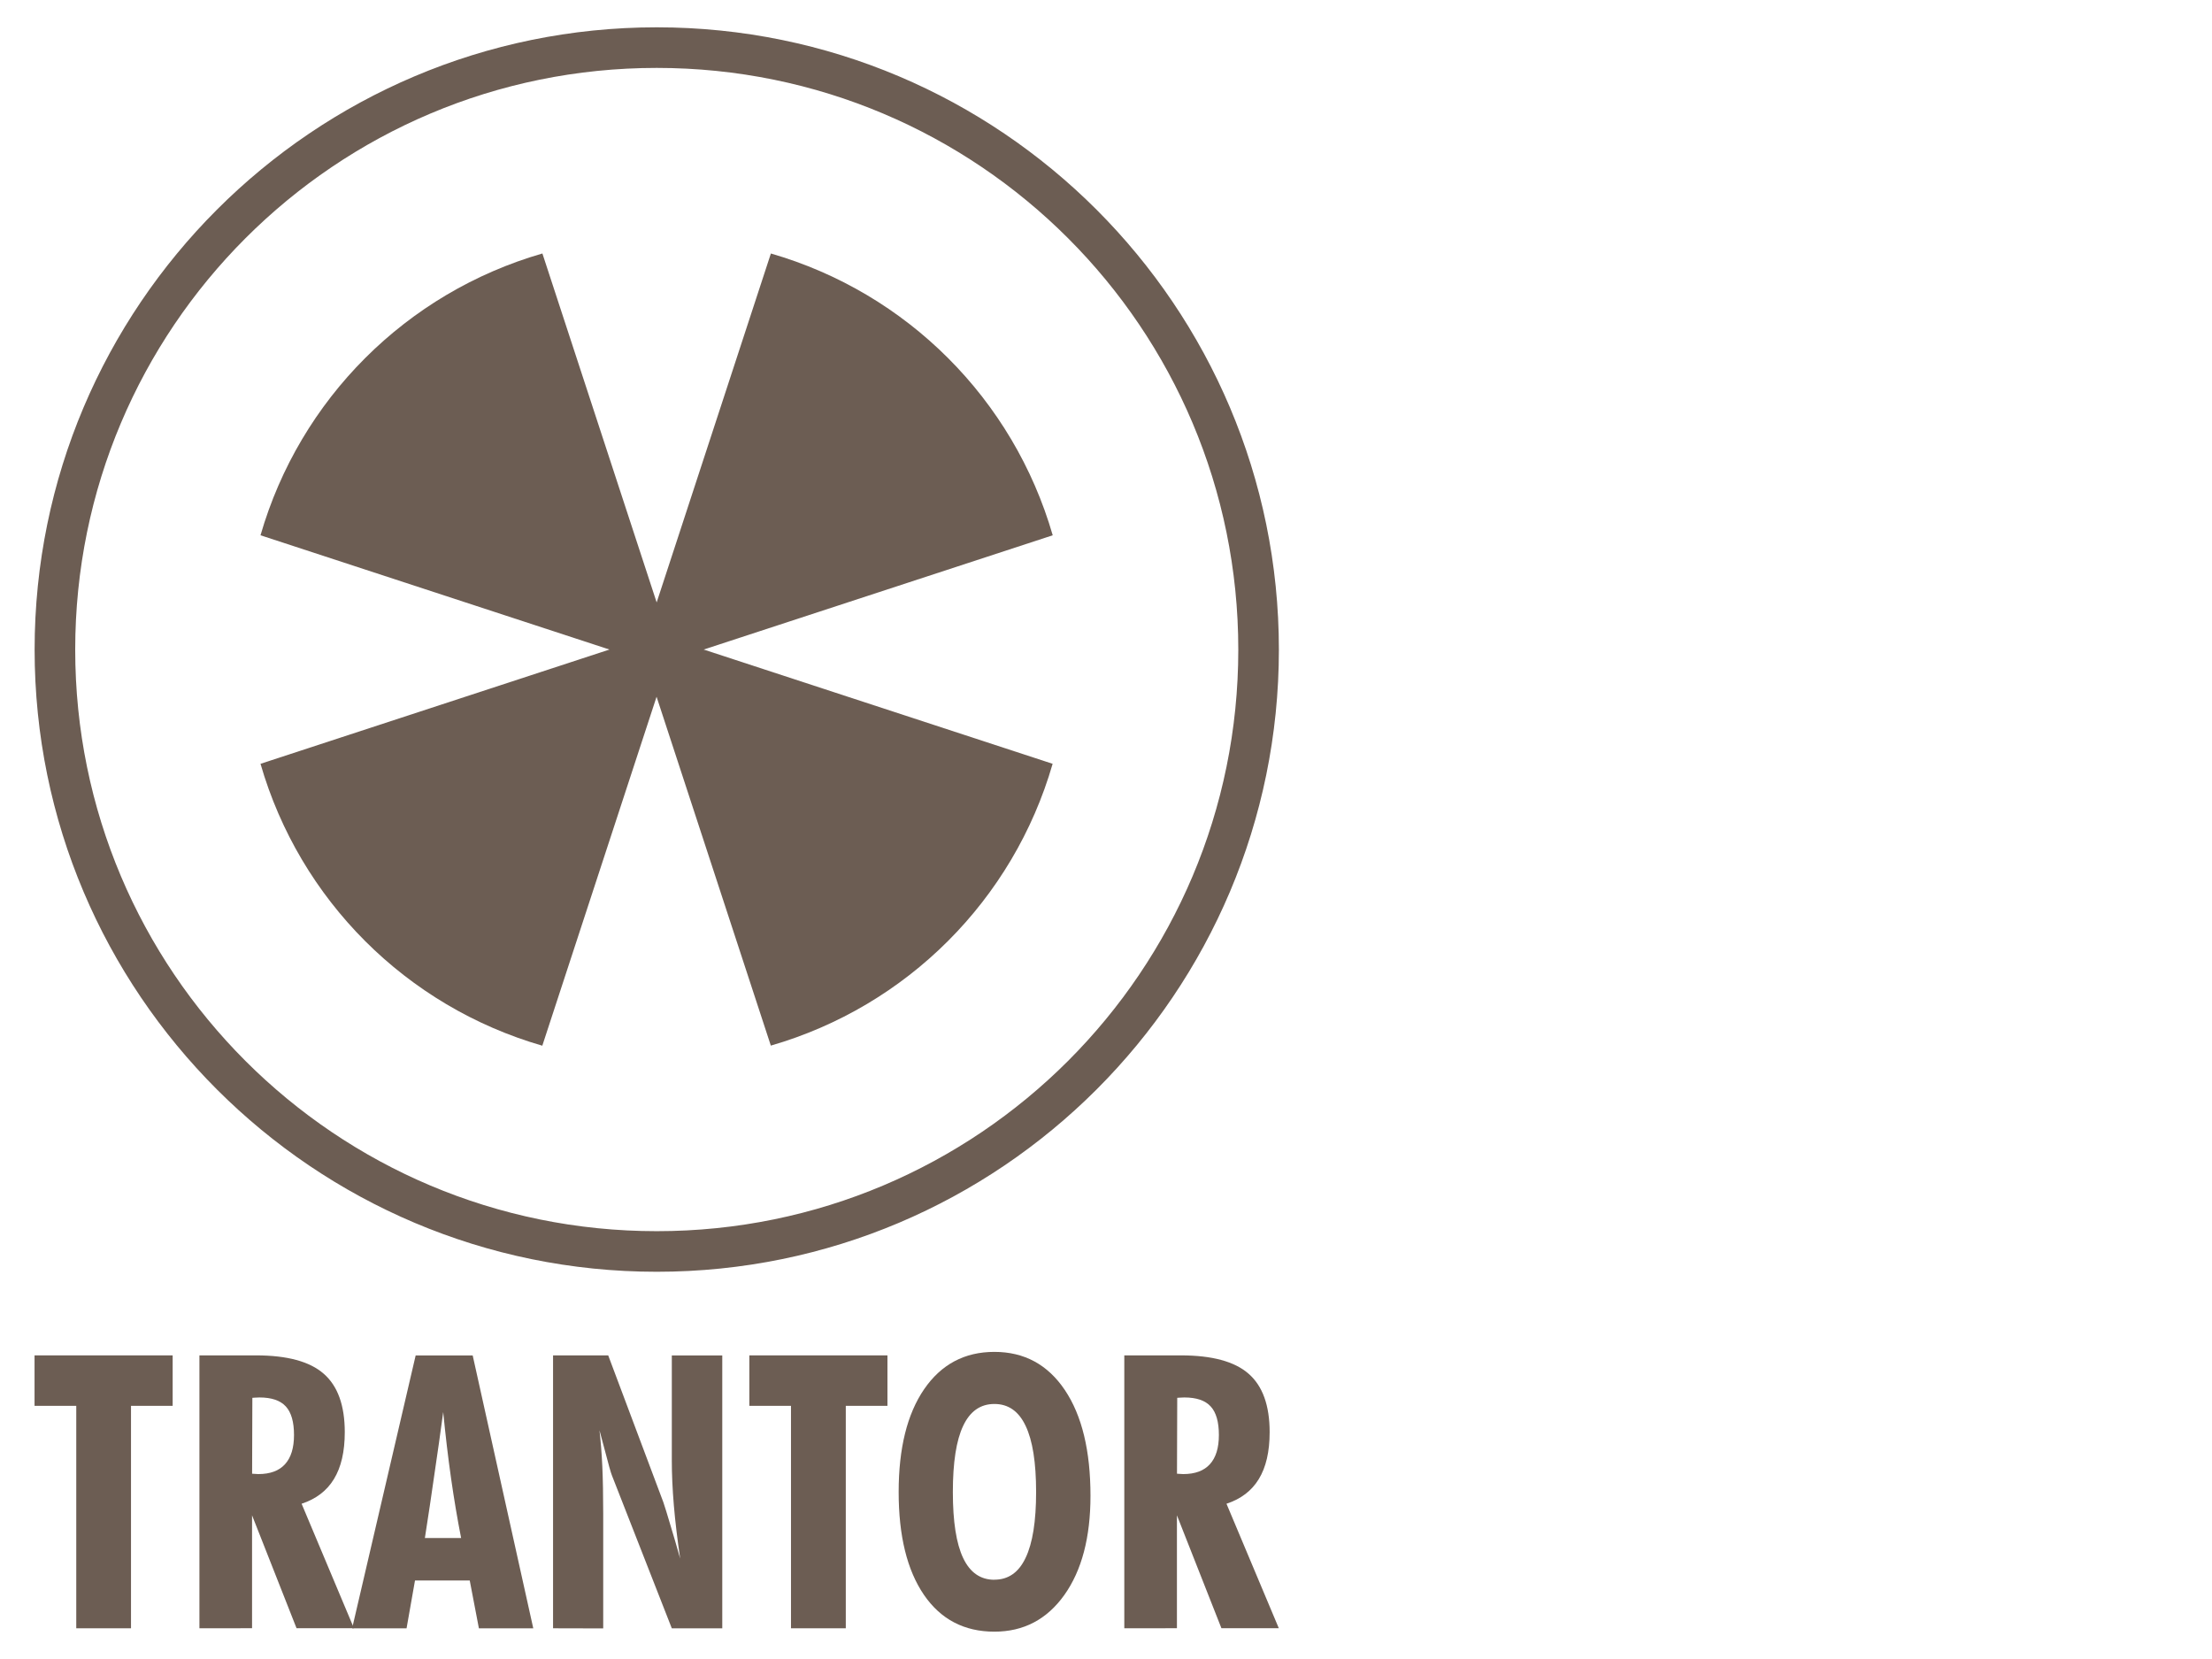
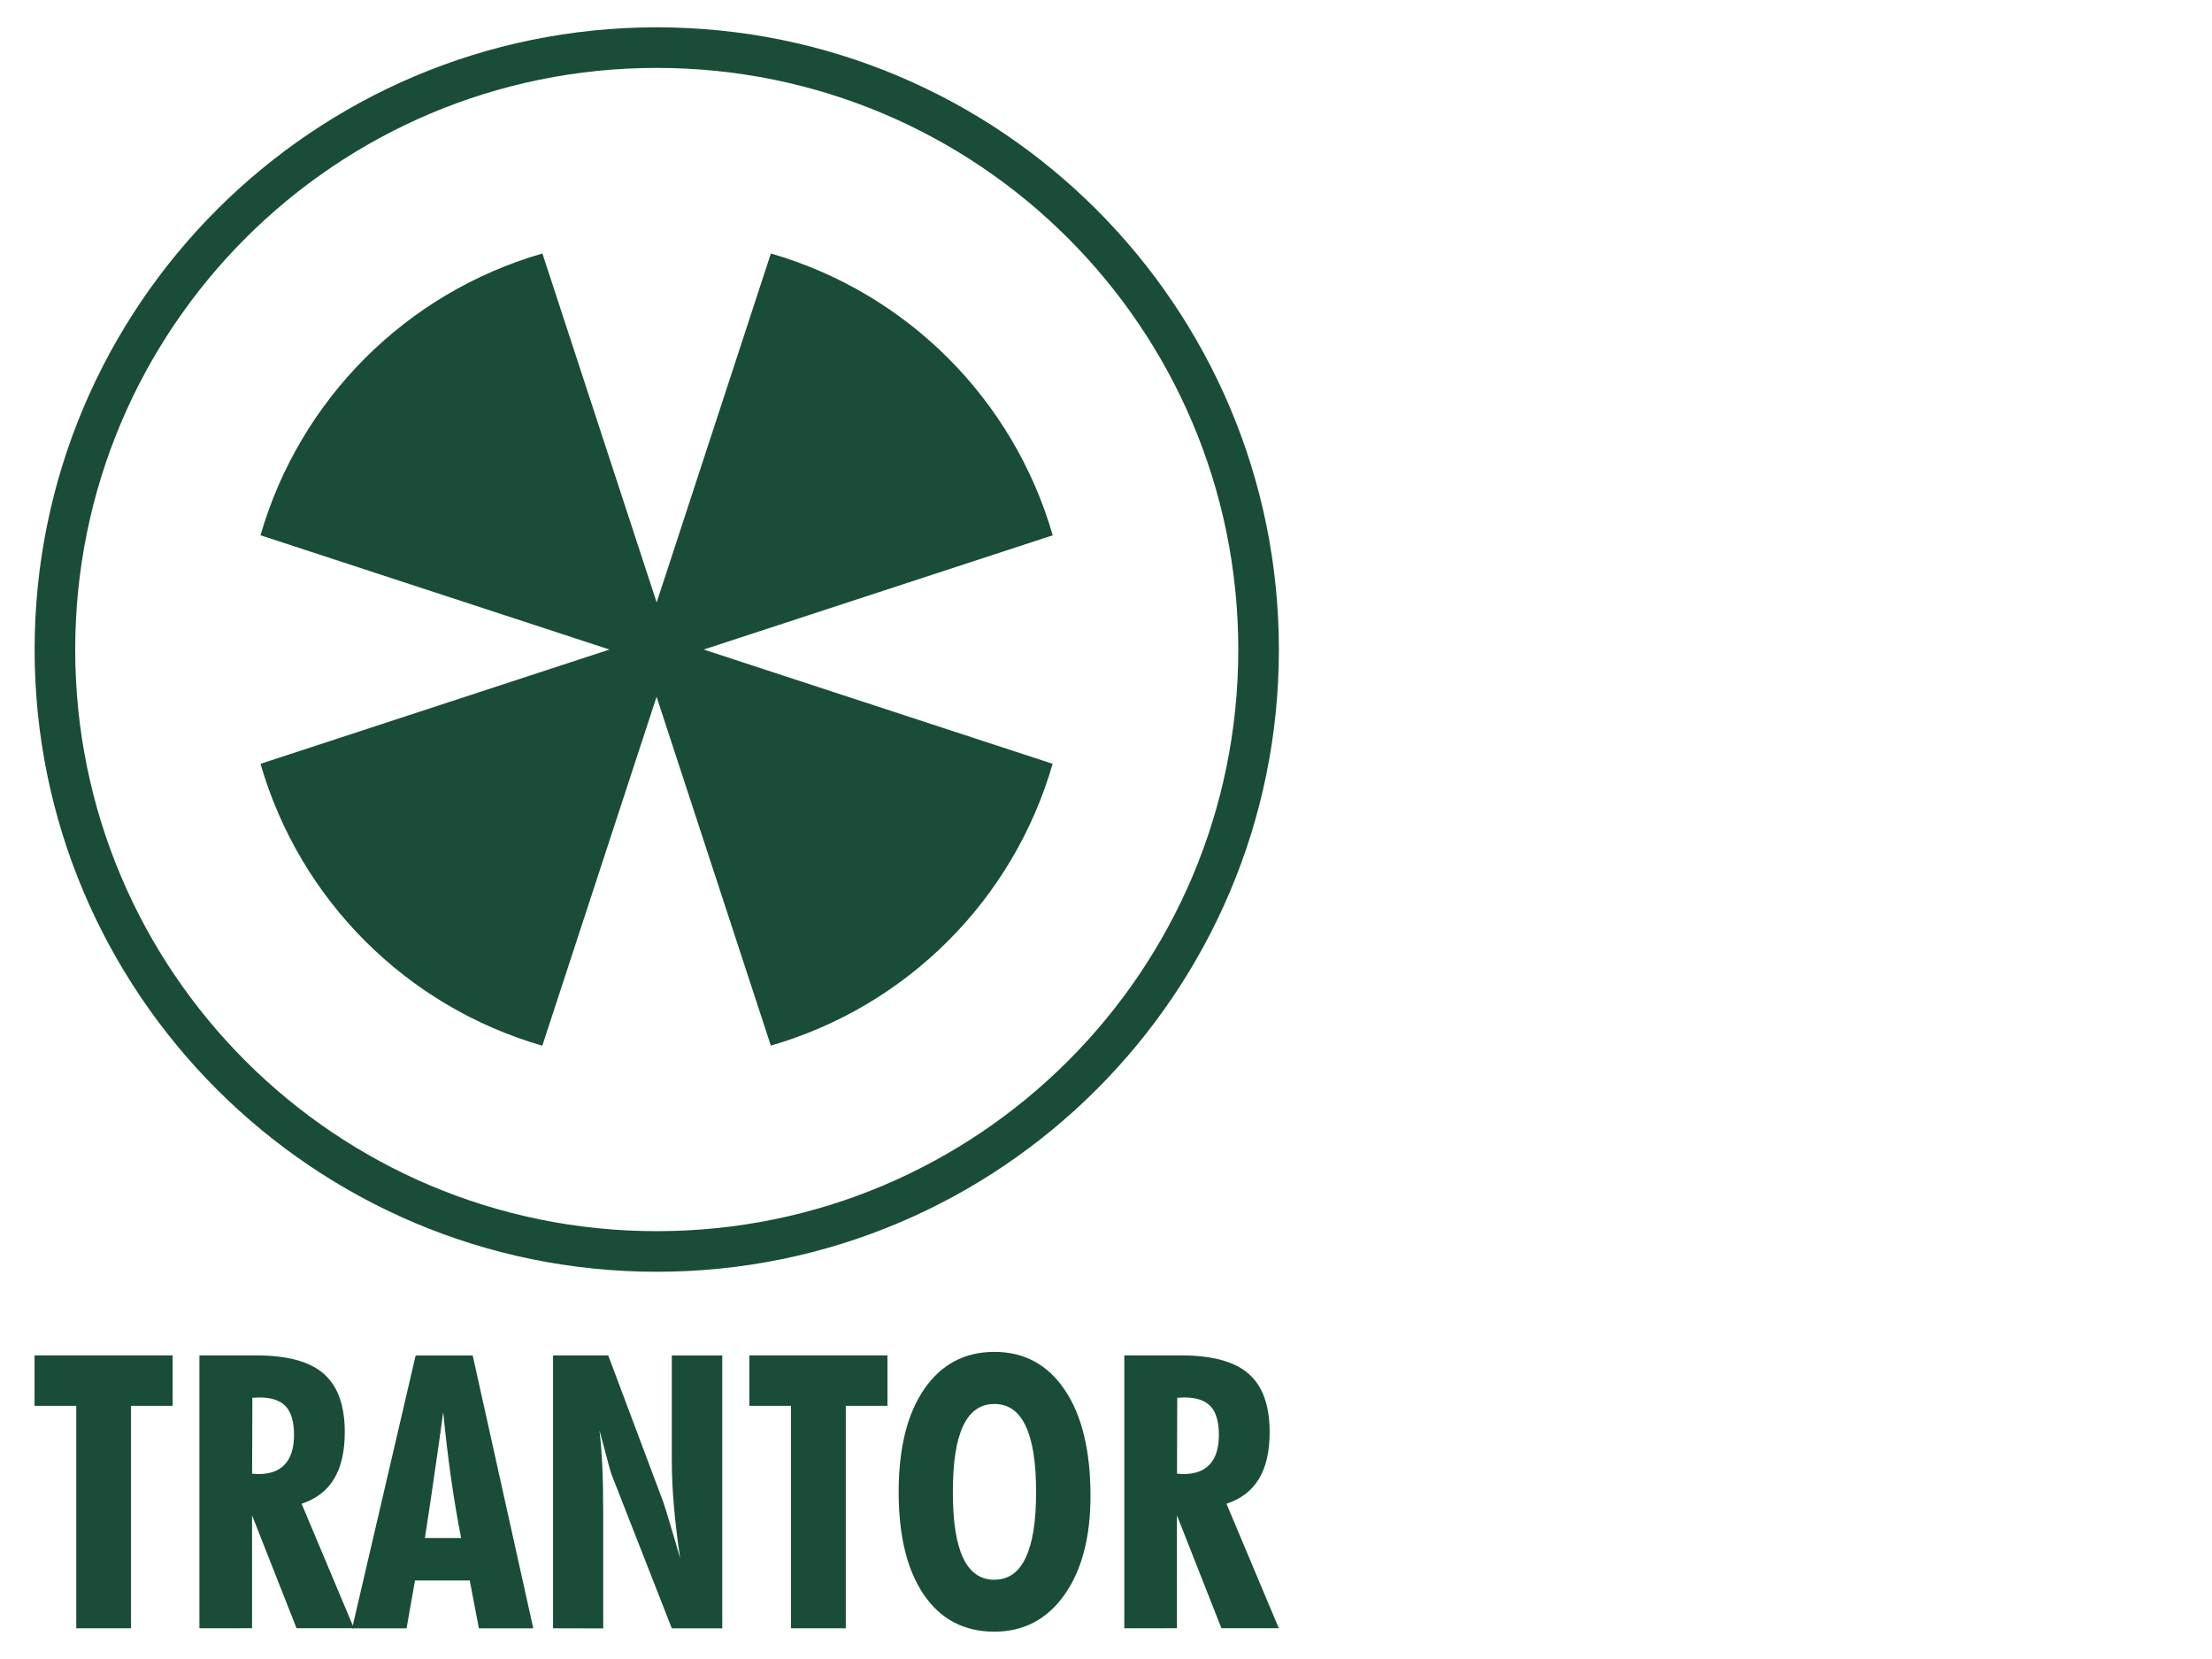
<svg xmlns="http://www.w3.org/2000/svg" width="128" height="96" viewBox="0 0 33.867 25.4" version="1.1" id="svg8">
  <defs id="defs2" />
  <g id="layer1" transform="translate(0,-271.6)">
-     <g id="g888" transform="matrix(0.9410256,0,0,0.9410256,-5.880259,17.96741)">
-       <g transform="matrix(1.474255,0,0,1.474255,-8.030848,-132.8371)" id="g860">
-         <path style="color:#000000;font-style:normal;font-variant:normal;font-weight:normal;font-stretch:normal;font-size:medium;line-height:normal;font-family:sans-serif;font-variant-ligatures:normal;font-variant-position:normal;font-variant-caps:normal;font-variant-numeric:normal;font-variant-alternates:normal;font-feature-settings:normal;text-indent:0;text-align:start;text-decoration:none;text-decoration-line:none;text-decoration-style:solid;text-decoration-color:#000000;letter-spacing:normal;word-spacing:normal;text-transform:none;writing-mode:lr-tb;direction:ltr;text-orientation:mixed;dominant-baseline:auto;baseline-shift:baseline;text-anchor:start;white-space:normal;shape-padding:0;clip-rule:nonzero;display:inline;overflow:visible;visibility:visible;opacity:1;isolation:auto;mix-blend-mode:normal;color-interpolation:sRGB;color-interpolation-filters:linearRGB;solid-color:#000000;solid-opacity:1;vector-effect:none;fill:#6c5d53;fill-opacity:1;fill-rule:nonzero;stroke:none;stroke-width:0.448;stroke-linecap:round;stroke-linejoin:round;stroke-miterlimit:4;stroke-dasharray:none;stroke-dashoffset:0;stroke-opacity:1;color-rendering:auto;image-rendering:auto;shape-rendering:auto;text-rendering:auto;enable-background:accumulate" d="m 16.934,273.229 c -3.79,0 -6.866,3.078 -6.866,6.868 0,3.79 3.077,6.866 6.866,6.866 3.79,0 6.866,-3.077 6.866,-6.866 0,-3.79 -3.077,-6.868 -6.866,-6.868 z m 0,0.448 c 3.547,0 6.418,2.872 6.418,6.42 1e-6,3.547 -2.871,6.418 -6.418,6.418 -3.547,0 -6.418,-2.871 -6.418,-6.418 0,-3.547 2.871,-6.42 6.418,-6.42 z" id="path834" />
-         <path style="opacity:1;fill:#6c5d53;fill-opacity:1;stroke:none;stroke-width:0.307;stroke-linecap:round;stroke-linejoin:round;stroke-miterlimit:4;stroke-dasharray:none;stroke-dashoffset:0;stroke-opacity:1" d="m 18.194,275.724 -1.261,3.852 -1.261,-3.851 a 4.553,4.553 0 0 0 -3.111,3.11 l 3.851,1.261 -3.851,1.261 a 4.553,4.553 0 0 0 3.11,3.111 l 1.261,-3.851 1.261,3.85 a 4.553,4.553 0 0 0 3.11,-3.11 l -3.851,-1.261 3.852,-1.261 a 4.553,4.553 0 0 0 -3.111,-3.11 z" id="circle836" />
+     <g id="g888" transform="matrix(0.9410256,0,0,0.9410256,-5.880259,17.96741)" style="fill:#194d37;fill-opacity:1">
+       <g transform="matrix(1.474255,0,0,1.474255,-8.030848,-132.8371)" id="g860" style="fill:#194d37;fill-opacity:1">
+         <path style="color:#000000;font-style:normal;font-variant:normal;font-weight:normal;font-stretch:normal;font-size:medium;line-height:normal;font-family:sans-serif;font-variant-ligatures:normal;font-variant-position:normal;font-variant-caps:normal;font-variant-numeric:normal;font-variant-alternates:normal;font-feature-settings:normal;text-indent:0;text-align:start;text-decoration:none;text-decoration-line:none;text-decoration-style:solid;text-decoration-color:#000000;letter-spacing:normal;word-spacing:normal;text-transform:none;writing-mode:lr-tb;direction:ltr;text-orientation:mixed;dominant-baseline:auto;baseline-shift:baseline;text-anchor:start;white-space:normal;shape-padding:0;clip-rule:nonzero;display:inline;overflow:visible;visibility:visible;opacity:1;isolation:auto;mix-blend-mode:normal;color-interpolation:sRGB;color-interpolation-filters:linearRGB;solid-color:#000000;solid-opacity:1;vector-effect:none;fill:#194d37;fill-opacity:1;fill-rule:nonzero;stroke:none;stroke-width:0.448;stroke-linecap:round;stroke-linejoin:round;stroke-miterlimit:4;stroke-dasharray:none;stroke-dashoffset:0;stroke-opacity:1;color-rendering:auto;image-rendering:auto;shape-rendering:auto;text-rendering:auto;enable-background:accumulate" d="m 16.934,273.229 c -3.79,0 -6.866,3.078 -6.866,6.868 0,3.79 3.077,6.866 6.866,6.866 3.79,0 6.866,-3.077 6.866,-6.866 0,-3.79 -3.077,-6.868 -6.866,-6.868 z m 0,0.448 c 3.547,0 6.418,2.872 6.418,6.42 1e-6,3.547 -2.871,6.418 -6.418,6.418 -3.547,0 -6.418,-2.871 -6.418,-6.418 0,-3.547 2.871,-6.42 6.418,-6.42 z" id="path834" />
+         <path style="opacity:1;fill:#194d37;fill-opacity:1;stroke:none;stroke-width:0.307;stroke-linecap:round;stroke-linejoin:round;stroke-miterlimit:4;stroke-dasharray:none;stroke-dashoffset:0;stroke-opacity:1" d="m 18.194,275.724 -1.261,3.852 -1.261,-3.851 a 4.553,4.553 0 0 0 -3.111,3.11 l 3.851,1.261 -3.851,1.261 a 4.553,4.553 0 0 0 3.11,3.111 l 1.261,-3.851 1.261,3.85 a 4.553,4.553 0 0 0 3.11,-3.11 l -3.851,-1.261 3.852,-1.261 a 4.553,4.553 0 0 0 -3.111,-3.11 z" id="circle836" />
      </g>
-       <g transform="matrix(0.9808269,0,0,0.9808269,0.3246688,5.676665)" id="text856" style="font-style:normal;font-variant:normal;font-weight:normal;font-stretch:normal;font-size:6.35px;line-height:1.25;font-family:'Futura Md BT';-inkscape-font-specification:'Futura Md BT';letter-spacing:0px;word-spacing:0px;fill:#6c5d53;fill-opacity:1;stroke:none;stroke-width:0.265" aria-label="TRANTOR">
-         <path id="path862" style="font-style:normal;font-variant:normal;font-weight:normal;font-stretch:normal;font-family:'Futura BdCn BT';-inkscape-font-specification:'Futura BdCn BT';fill:#6c5d53;fill-opacity:1;stroke-width:0.265" d="m 7.305,296.019 v -3.69 H 6.613 v -0.837 h 2.291 v 0.837 H 8.213 v 3.69 z" />
-         <path id="path864" style="font-style:normal;font-variant:normal;font-weight:normal;font-stretch:normal;font-family:'Futura BdCn BT';-inkscape-font-specification:'Futura BdCn BT';fill:#6c5d53;fill-opacity:1;stroke-width:0.265" d="m 10.222,293.455 q 0.015,0 0.05,0.003 0.037,0.003 0.053,0.003 0.295,0 0.443,-0.164 0.149,-0.164 0.149,-0.484 0,-0.326 -0.136,-0.474 -0.136,-0.149 -0.437,-0.149 -0.047,0 -0.071,0.003 -0.025,0 -0.047,0.003 z m -0.874,2.564 v -4.527 h 0.939 q 0.775,0 1.122,0.304 0.35,0.304 0.35,0.97 0,0.484 -0.18,0.778 -0.177,0.291 -0.536,0.409 l 0.868,2.065 h -0.952 l -0.738,-1.873 v 1.873 z" />
-         <path id="path866" style="font-style:normal;font-variant:normal;font-weight:normal;font-stretch:normal;font-family:'Futura BdCn BT';-inkscape-font-specification:'Futura BdCn BT';fill:#6c5d53;fill-opacity:1;stroke-width:0.265" d="m 13.087,294.522 h 0.602 q -0.093,-0.474 -0.167,-0.992 -0.074,-0.521 -0.13,-1.098 -0.068,0.508 -0.146,1.032 -0.074,0.521 -0.158,1.057 z m -1.206,1.498 1.054,-4.527 h 0.946 l 1.005,4.527 h -0.902 l -0.152,-0.794 h -0.908 l -0.14,0.794 z" />
-         <path id="path868" style="font-style:normal;font-variant:normal;font-weight:normal;font-stretch:normal;font-family:'Futura BdCn BT';-inkscape-font-specification:'Futura BdCn BT';fill:#6c5d53;fill-opacity:1;stroke-width:0.265" d="m 15.214,296.019 v -4.527 h 0.915 l 0.915,2.437 q 0.04,0.118 0.112,0.363 0.074,0.242 0.167,0.571 -0.071,-0.481 -0.105,-0.881 -0.034,-0.403 -0.034,-0.75 v -1.739 h 0.837 v 4.527 h -0.837 l -0.992,-2.533 q -0.025,-0.056 -0.13,-0.462 -0.05,-0.186 -0.078,-0.291 0.031,0.264 0.047,0.595 0.015,0.329 0.015,0.788 v 1.904 z" />
-         <path id="path870" style="font-style:normal;font-variant:normal;font-weight:normal;font-stretch:normal;font-family:'Futura BdCn BT';-inkscape-font-specification:'Futura BdCn BT';fill:#6c5d53;fill-opacity:1;stroke-width:0.265" d="m 19.161,296.019 v -3.69 h -0.691 v -0.837 h 2.291 v 0.837 h -0.691 v 3.69 z" />
-         <path id="path872" style="font-style:normal;font-variant:normal;font-weight:normal;font-stretch:normal;font-family:'Futura BdCn BT';-inkscape-font-specification:'Futura BdCn BT';fill:#6c5d53;fill-opacity:1;stroke-width:0.265" d="m 22.535,295.213 q 0.347,0 0.518,-0.363 0.174,-0.363 0.174,-1.091 0,-0.735 -0.174,-1.098 -0.171,-0.363 -0.518,-0.363 -0.347,0 -0.518,0.363 -0.171,0.36 -0.171,1.098 0,0.735 0.171,1.095 0.171,0.36 0.518,0.36 z m 1.594,-1.392 q 0,1.036 -0.434,1.646 -0.434,0.608 -1.16,0.608 -0.75,0 -1.169,-0.611 -0.419,-0.614 -0.419,-1.705 0,-1.088 0.422,-1.705 0.425,-0.62 1.166,-0.62 0.744,0 1.169,0.633 0.425,0.633 0.425,1.755 z" />
-         <path id="path874" style="font-style:normal;font-variant:normal;font-weight:normal;font-stretch:normal;font-family:'Futura BdCn BT';-inkscape-font-specification:'Futura BdCn BT';fill:#6c5d53;fill-opacity:1;stroke-width:0.265" d="m 25.564,293.455 q 0.015,0 0.05,0.003 0.037,0.003 0.053,0.003 0.295,0 0.443,-0.164 0.149,-0.164 0.149,-0.484 0,-0.326 -0.136,-0.474 -0.136,-0.149 -0.437,-0.149 -0.047,0 -0.071,0.003 -0.025,0 -0.047,0.003 z m -0.874,2.564 v -4.527 h 0.939 q 0.775,0 1.122,0.304 0.35,0.304 0.35,0.97 0,0.484 -0.18,0.778 -0.177,0.291 -0.536,0.409 l 0.868,2.065 h -0.952 l -0.738,-1.873 v 1.873 z" />
+       <g transform="matrix(0.9808269,0,0,0.9808269,0.3246688,5.676665)" id="text856" style="font-style:normal;font-variant:normal;font-weight:normal;font-stretch:normal;font-size:6.35px;line-height:1.25;font-family:'Futura Md BT';-inkscape-font-specification:'Futura Md BT';letter-spacing:0px;word-spacing:0px;fill:#194d37;fill-opacity:1;stroke:none;stroke-width:0.265" aria-label="TRANTOR">
+         <path id="path862" style="font-style:normal;font-variant:normal;font-weight:normal;font-stretch:normal;font-family:'Futura BdCn BT';-inkscape-font-specification:'Futura BdCn BT';fill:#194d37;fill-opacity:1;stroke-width:0.265" d="m 7.305,296.019 v -3.69 H 6.613 v -0.837 h 2.291 v 0.837 H 8.213 v 3.69 z" />
+         <path id="path864" style="font-style:normal;font-variant:normal;font-weight:normal;font-stretch:normal;font-family:'Futura BdCn BT';-inkscape-font-specification:'Futura BdCn BT';fill:#194d37;fill-opacity:1;stroke-width:0.265" d="m 10.222,293.455 q 0.015,0 0.05,0.003 0.037,0.003 0.053,0.003 0.295,0 0.443,-0.164 0.149,-0.164 0.149,-0.484 0,-0.326 -0.136,-0.474 -0.136,-0.149 -0.437,-0.149 -0.047,0 -0.071,0.003 -0.025,0 -0.047,0.003 z m -0.874,2.564 v -4.527 h 0.939 q 0.775,0 1.122,0.304 0.35,0.304 0.35,0.97 0,0.484 -0.18,0.778 -0.177,0.291 -0.536,0.409 l 0.868,2.065 h -0.952 l -0.738,-1.873 v 1.873 z" />
+         <path id="path866" style="font-style:normal;font-variant:normal;font-weight:normal;font-stretch:normal;font-family:'Futura BdCn BT';-inkscape-font-specification:'Futura BdCn BT';fill:#194d37;fill-opacity:1;stroke-width:0.265" d="m 13.087,294.522 h 0.602 q -0.093,-0.474 -0.167,-0.992 -0.074,-0.521 -0.13,-1.098 -0.068,0.508 -0.146,1.032 -0.074,0.521 -0.158,1.057 z m -1.206,1.498 1.054,-4.527 h 0.946 l 1.005,4.527 h -0.902 l -0.152,-0.794 h -0.908 l -0.14,0.794 z" />
+         <path id="path868" style="font-style:normal;font-variant:normal;font-weight:normal;font-stretch:normal;font-family:'Futura BdCn BT';-inkscape-font-specification:'Futura BdCn BT';fill:#194d37;fill-opacity:1;stroke-width:0.265" d="m 15.214,296.019 v -4.527 h 0.915 l 0.915,2.437 q 0.04,0.118 0.112,0.363 0.074,0.242 0.167,0.571 -0.071,-0.481 -0.105,-0.881 -0.034,-0.403 -0.034,-0.75 v -1.739 h 0.837 v 4.527 h -0.837 l -0.992,-2.533 q -0.025,-0.056 -0.13,-0.462 -0.05,-0.186 -0.078,-0.291 0.031,0.264 0.047,0.595 0.015,0.329 0.015,0.788 v 1.904 z" />
+         <path id="path870" style="font-style:normal;font-variant:normal;font-weight:normal;font-stretch:normal;font-family:'Futura BdCn BT';-inkscape-font-specification:'Futura BdCn BT';fill:#194d37;fill-opacity:1;stroke-width:0.265" d="m 19.161,296.019 v -3.69 h -0.691 v -0.837 h 2.291 v 0.837 h -0.691 v 3.69 z" />
+         <path id="path872" style="font-style:normal;font-variant:normal;font-weight:normal;font-stretch:normal;font-family:'Futura BdCn BT';-inkscape-font-specification:'Futura BdCn BT';fill:#194d37;fill-opacity:1;stroke-width:0.265" d="m 22.535,295.213 q 0.347,0 0.518,-0.363 0.174,-0.363 0.174,-1.091 0,-0.735 -0.174,-1.098 -0.171,-0.363 -0.518,-0.363 -0.347,0 -0.518,0.363 -0.171,0.36 -0.171,1.098 0,0.735 0.171,1.095 0.171,0.36 0.518,0.36 z m 1.594,-1.392 q 0,1.036 -0.434,1.646 -0.434,0.608 -1.16,0.608 -0.75,0 -1.169,-0.611 -0.419,-0.614 -0.419,-1.705 0,-1.088 0.422,-1.705 0.425,-0.62 1.166,-0.62 0.744,0 1.169,0.633 0.425,0.633 0.425,1.755 z" />
+         <path id="path874" style="font-style:normal;font-variant:normal;font-weight:normal;font-stretch:normal;font-family:'Futura BdCn BT';-inkscape-font-specification:'Futura BdCn BT';fill:#194d37;fill-opacity:1;stroke-width:0.265" d="m 25.564,293.455 q 0.015,0 0.05,0.003 0.037,0.003 0.053,0.003 0.295,0 0.443,-0.164 0.149,-0.164 0.149,-0.484 0,-0.326 -0.136,-0.474 -0.136,-0.149 -0.437,-0.149 -0.047,0 -0.071,0.003 -0.025,0 -0.047,0.003 z m -0.874,2.564 v -4.527 h 0.939 q 0.775,0 1.122,0.304 0.35,0.304 0.35,0.97 0,0.484 -0.18,0.778 -0.177,0.291 -0.536,0.409 l 0.868,2.065 h -0.952 l -0.738,-1.873 v 1.873 z" />
      </g>
    </g>
  </g>
</svg>
